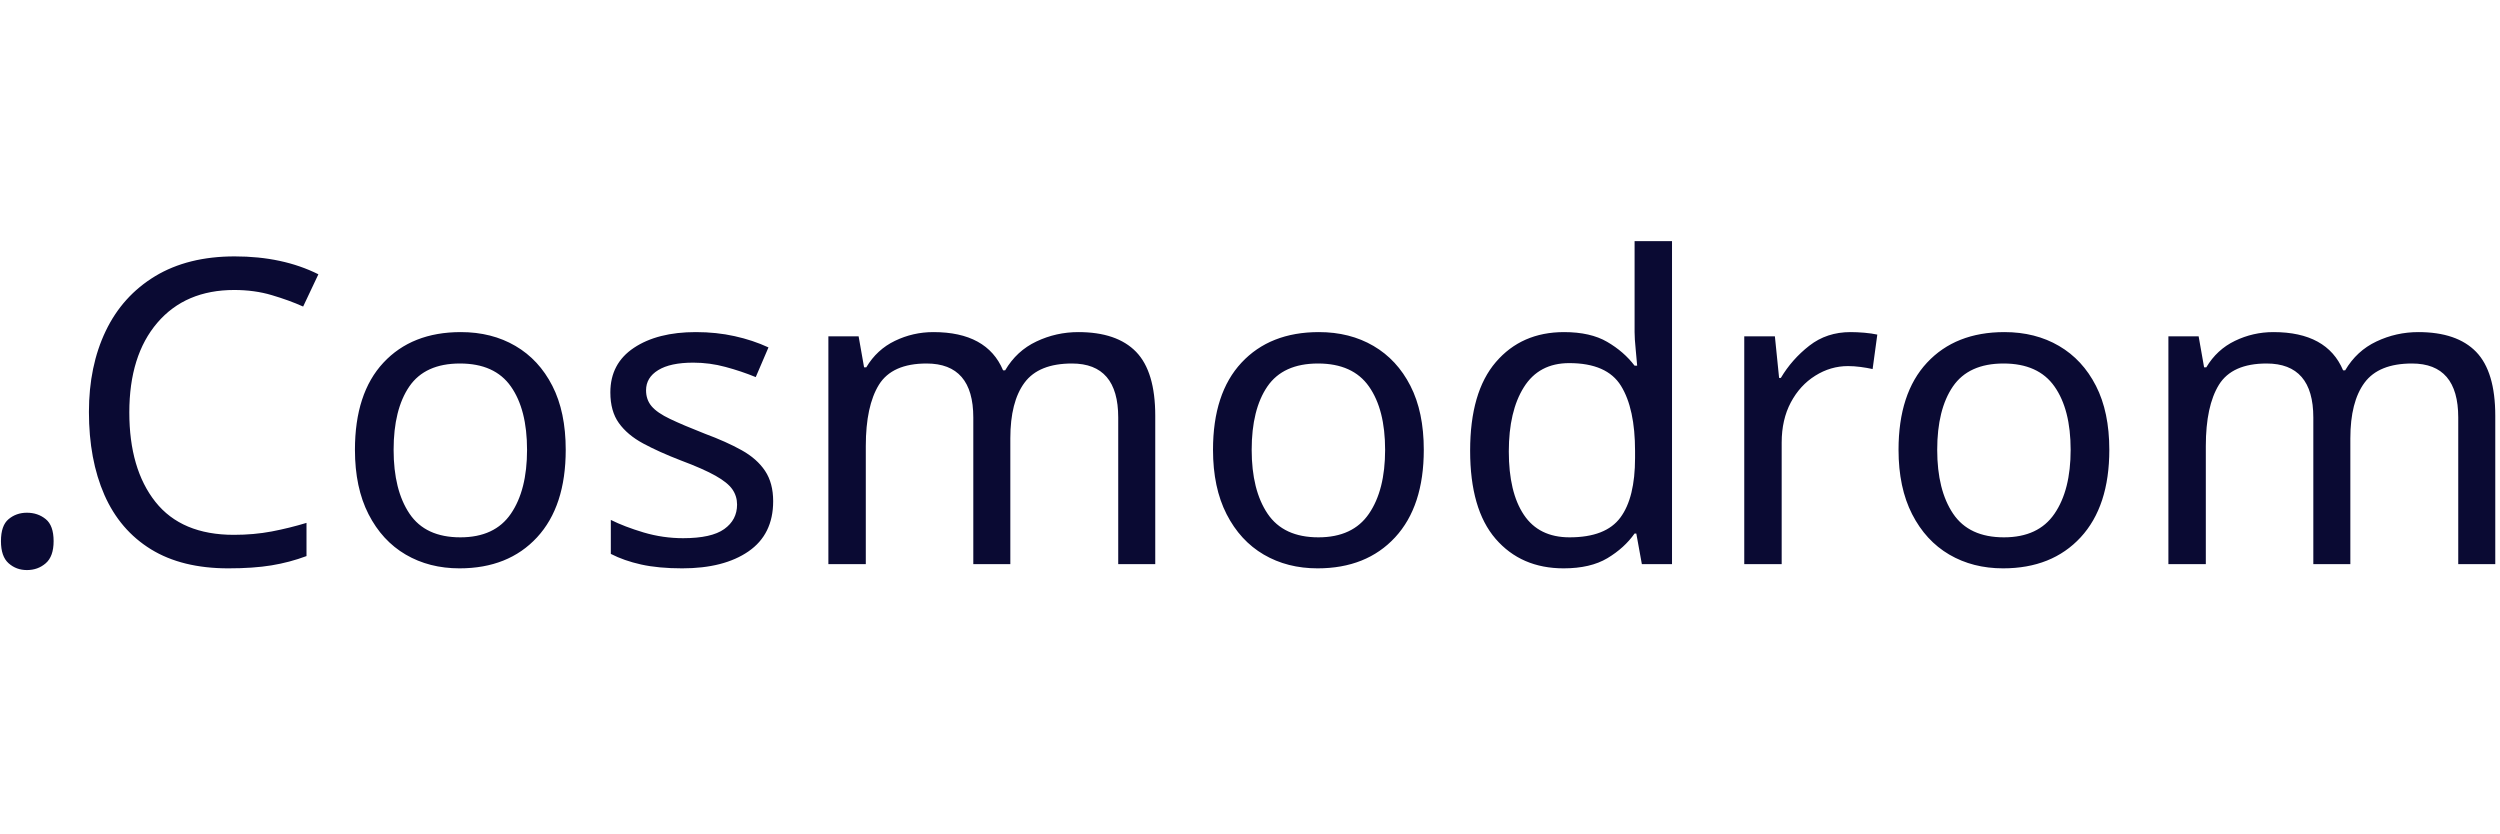
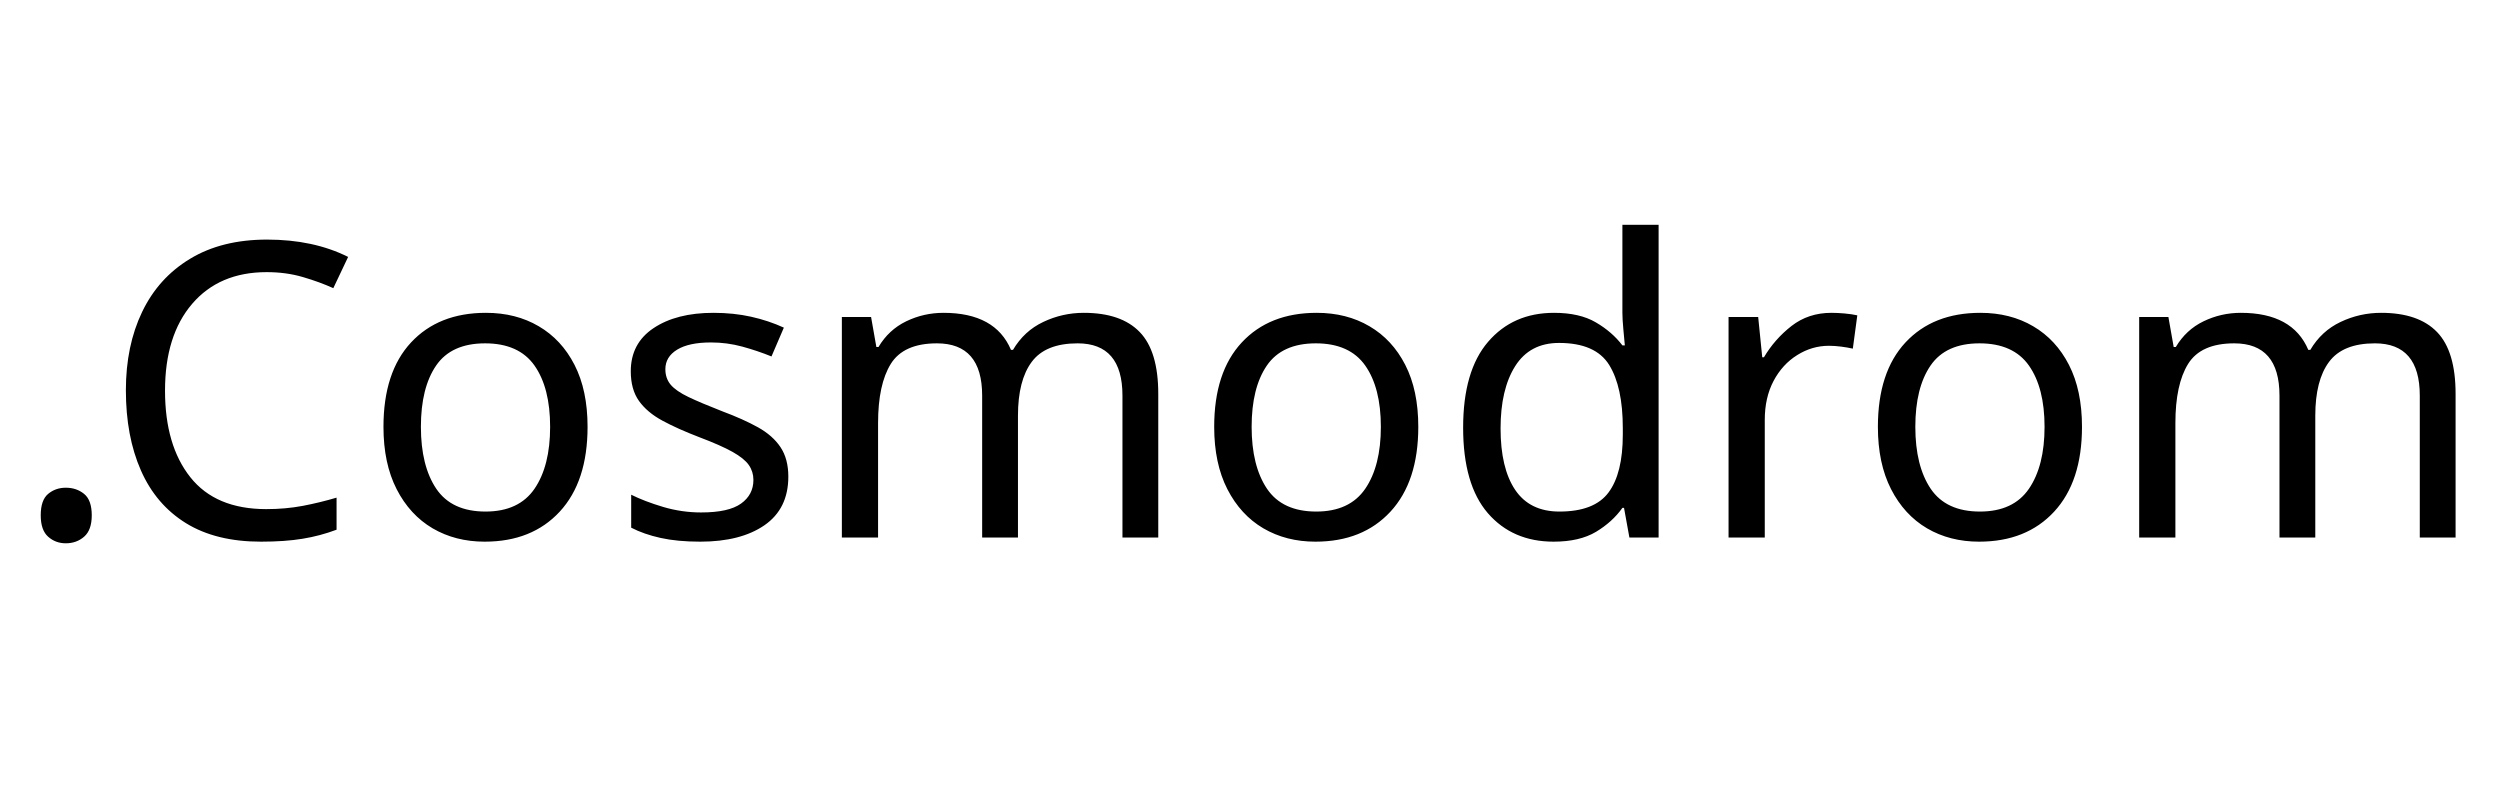
- <svg xmlns="http://www.w3.org/2000/svg" viewBox="0 0 500 100" width="300" height="100">
-   <text x="50%" y="50%" font-family="Tahoma, sans-serif" font-size="85" fill="#0A0A33" text-anchor="middle" dominant-baseline="middle">
+ <svg xmlns="http://www.w3.org/2000/svg" viewBox="0 0 480 120" width="380" height="120">
+   <text x="50%" y="50%" font-family="Tahoma, sans-serif" font-size="79" fill="#000000" text-anchor="middle" dominant-baseline="middle">
    .Cosmodrom
  </text>
</svg>
